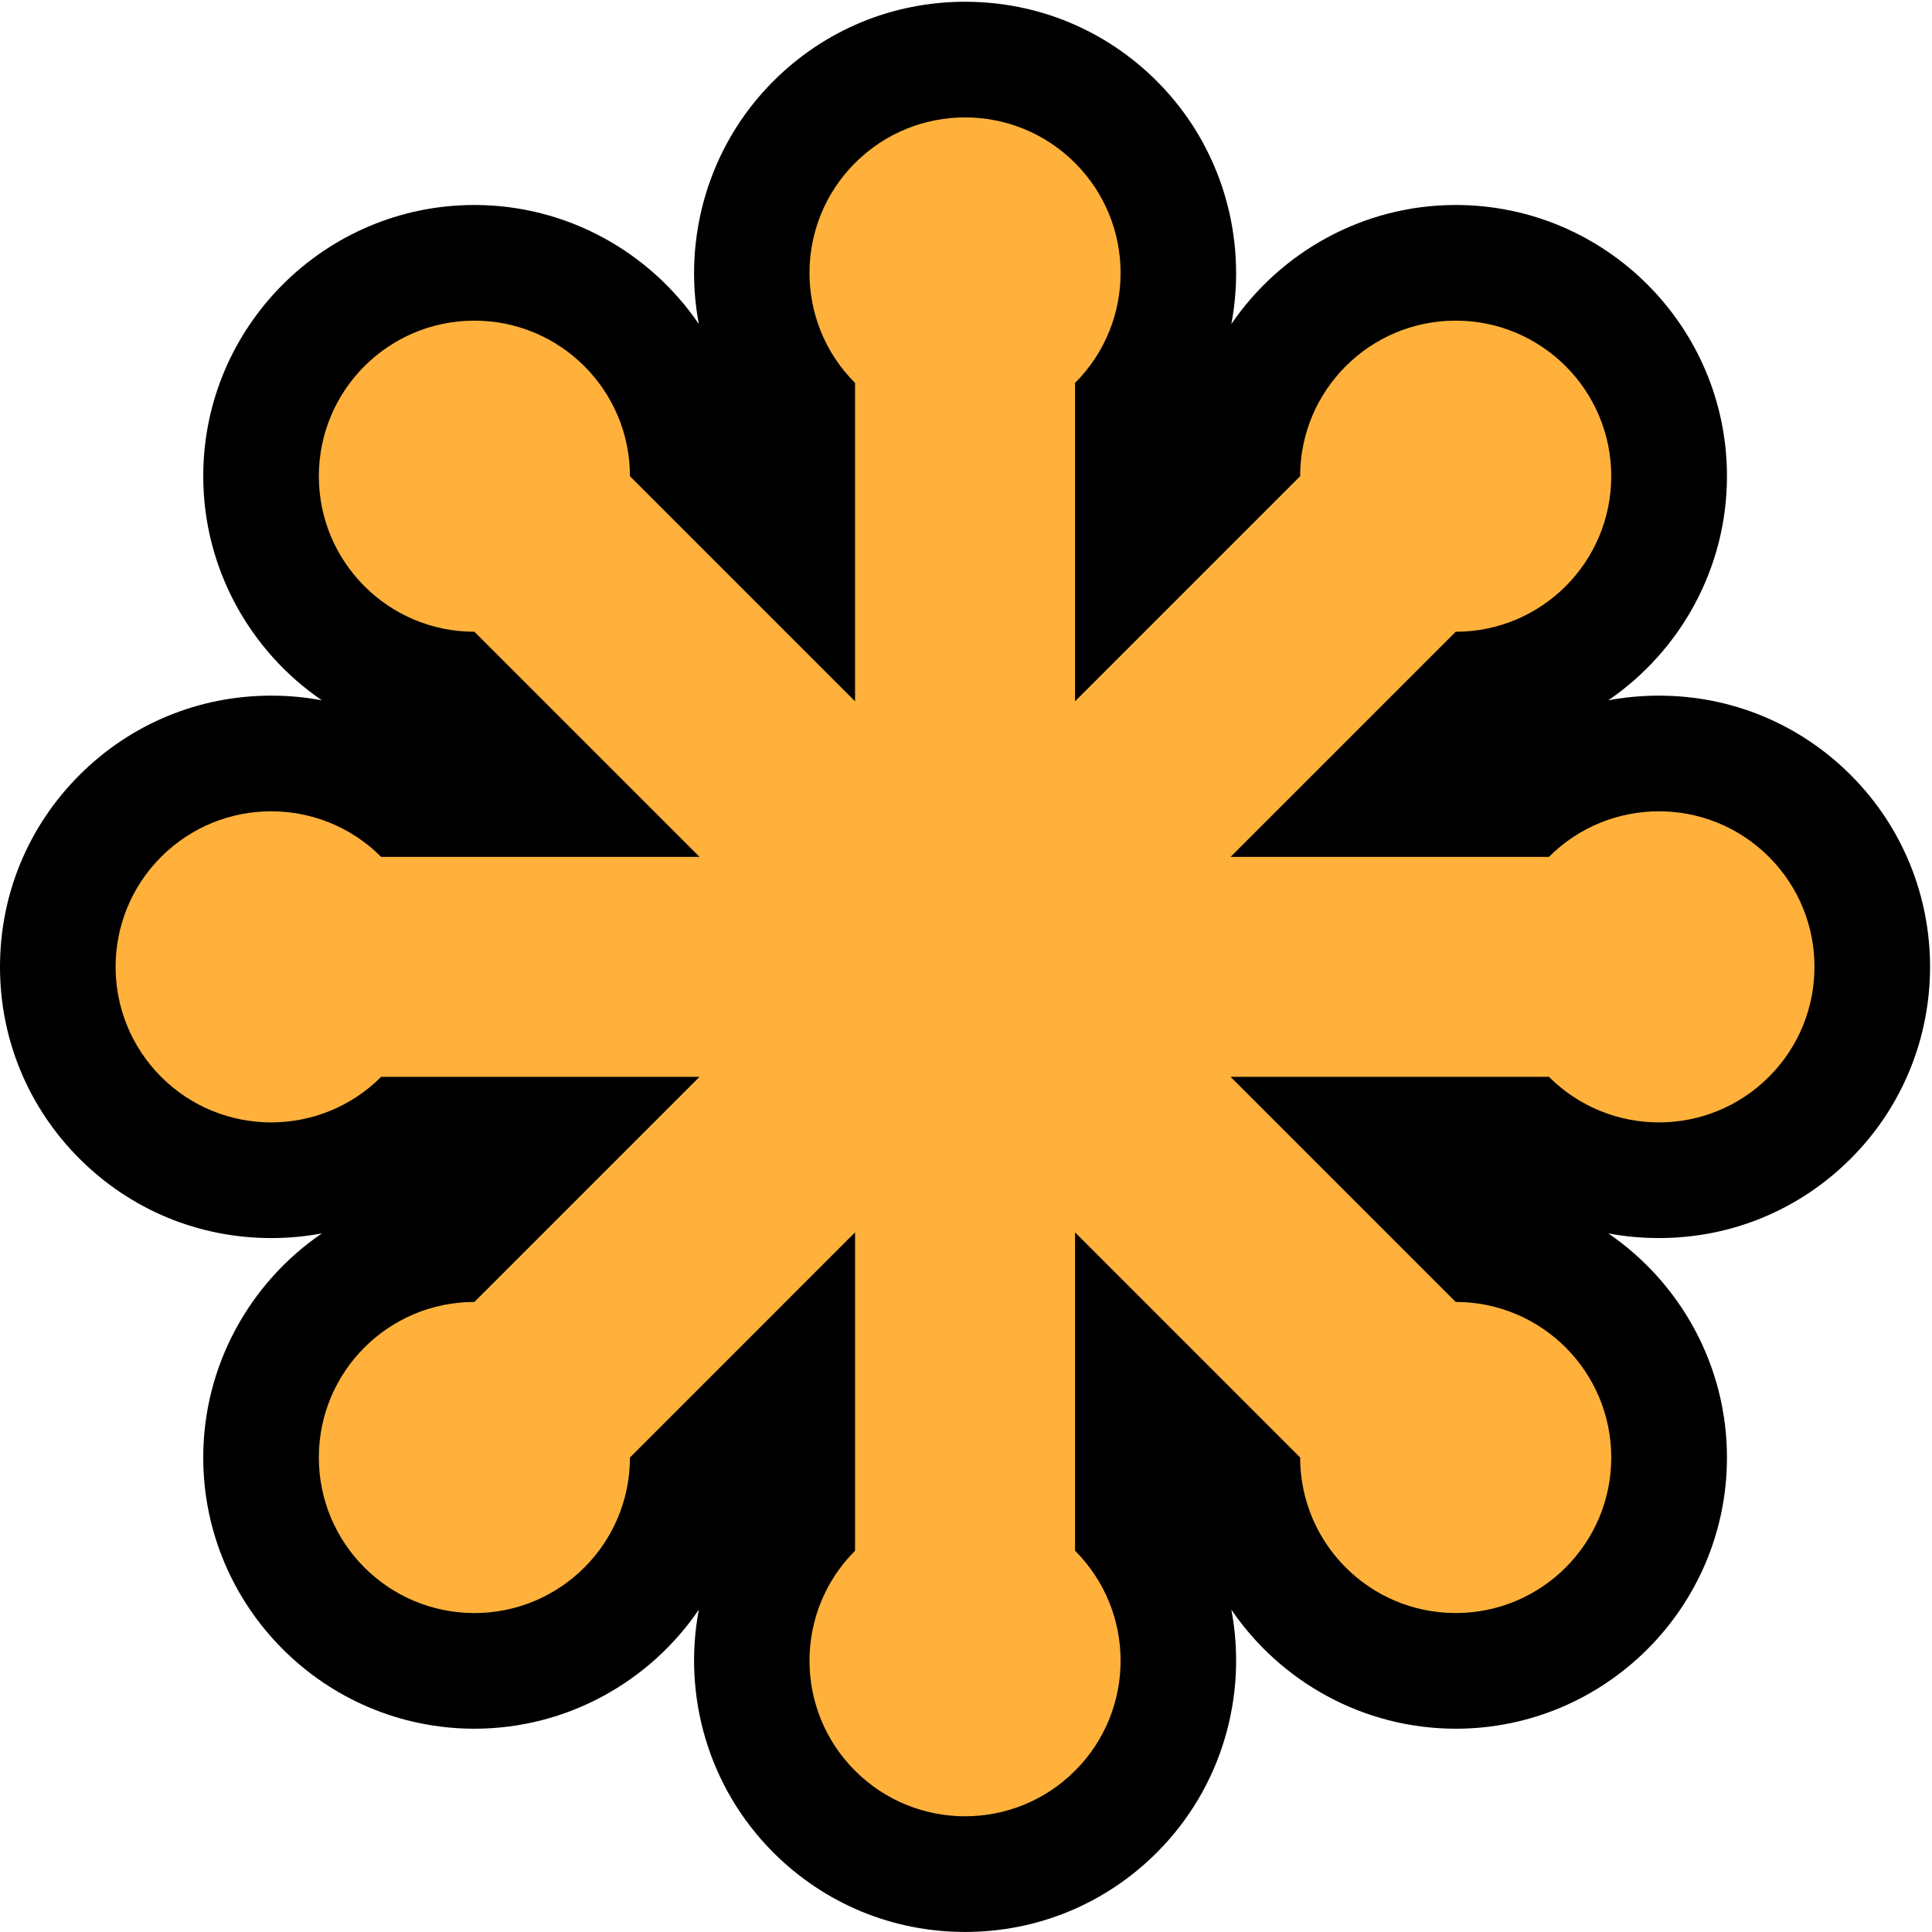
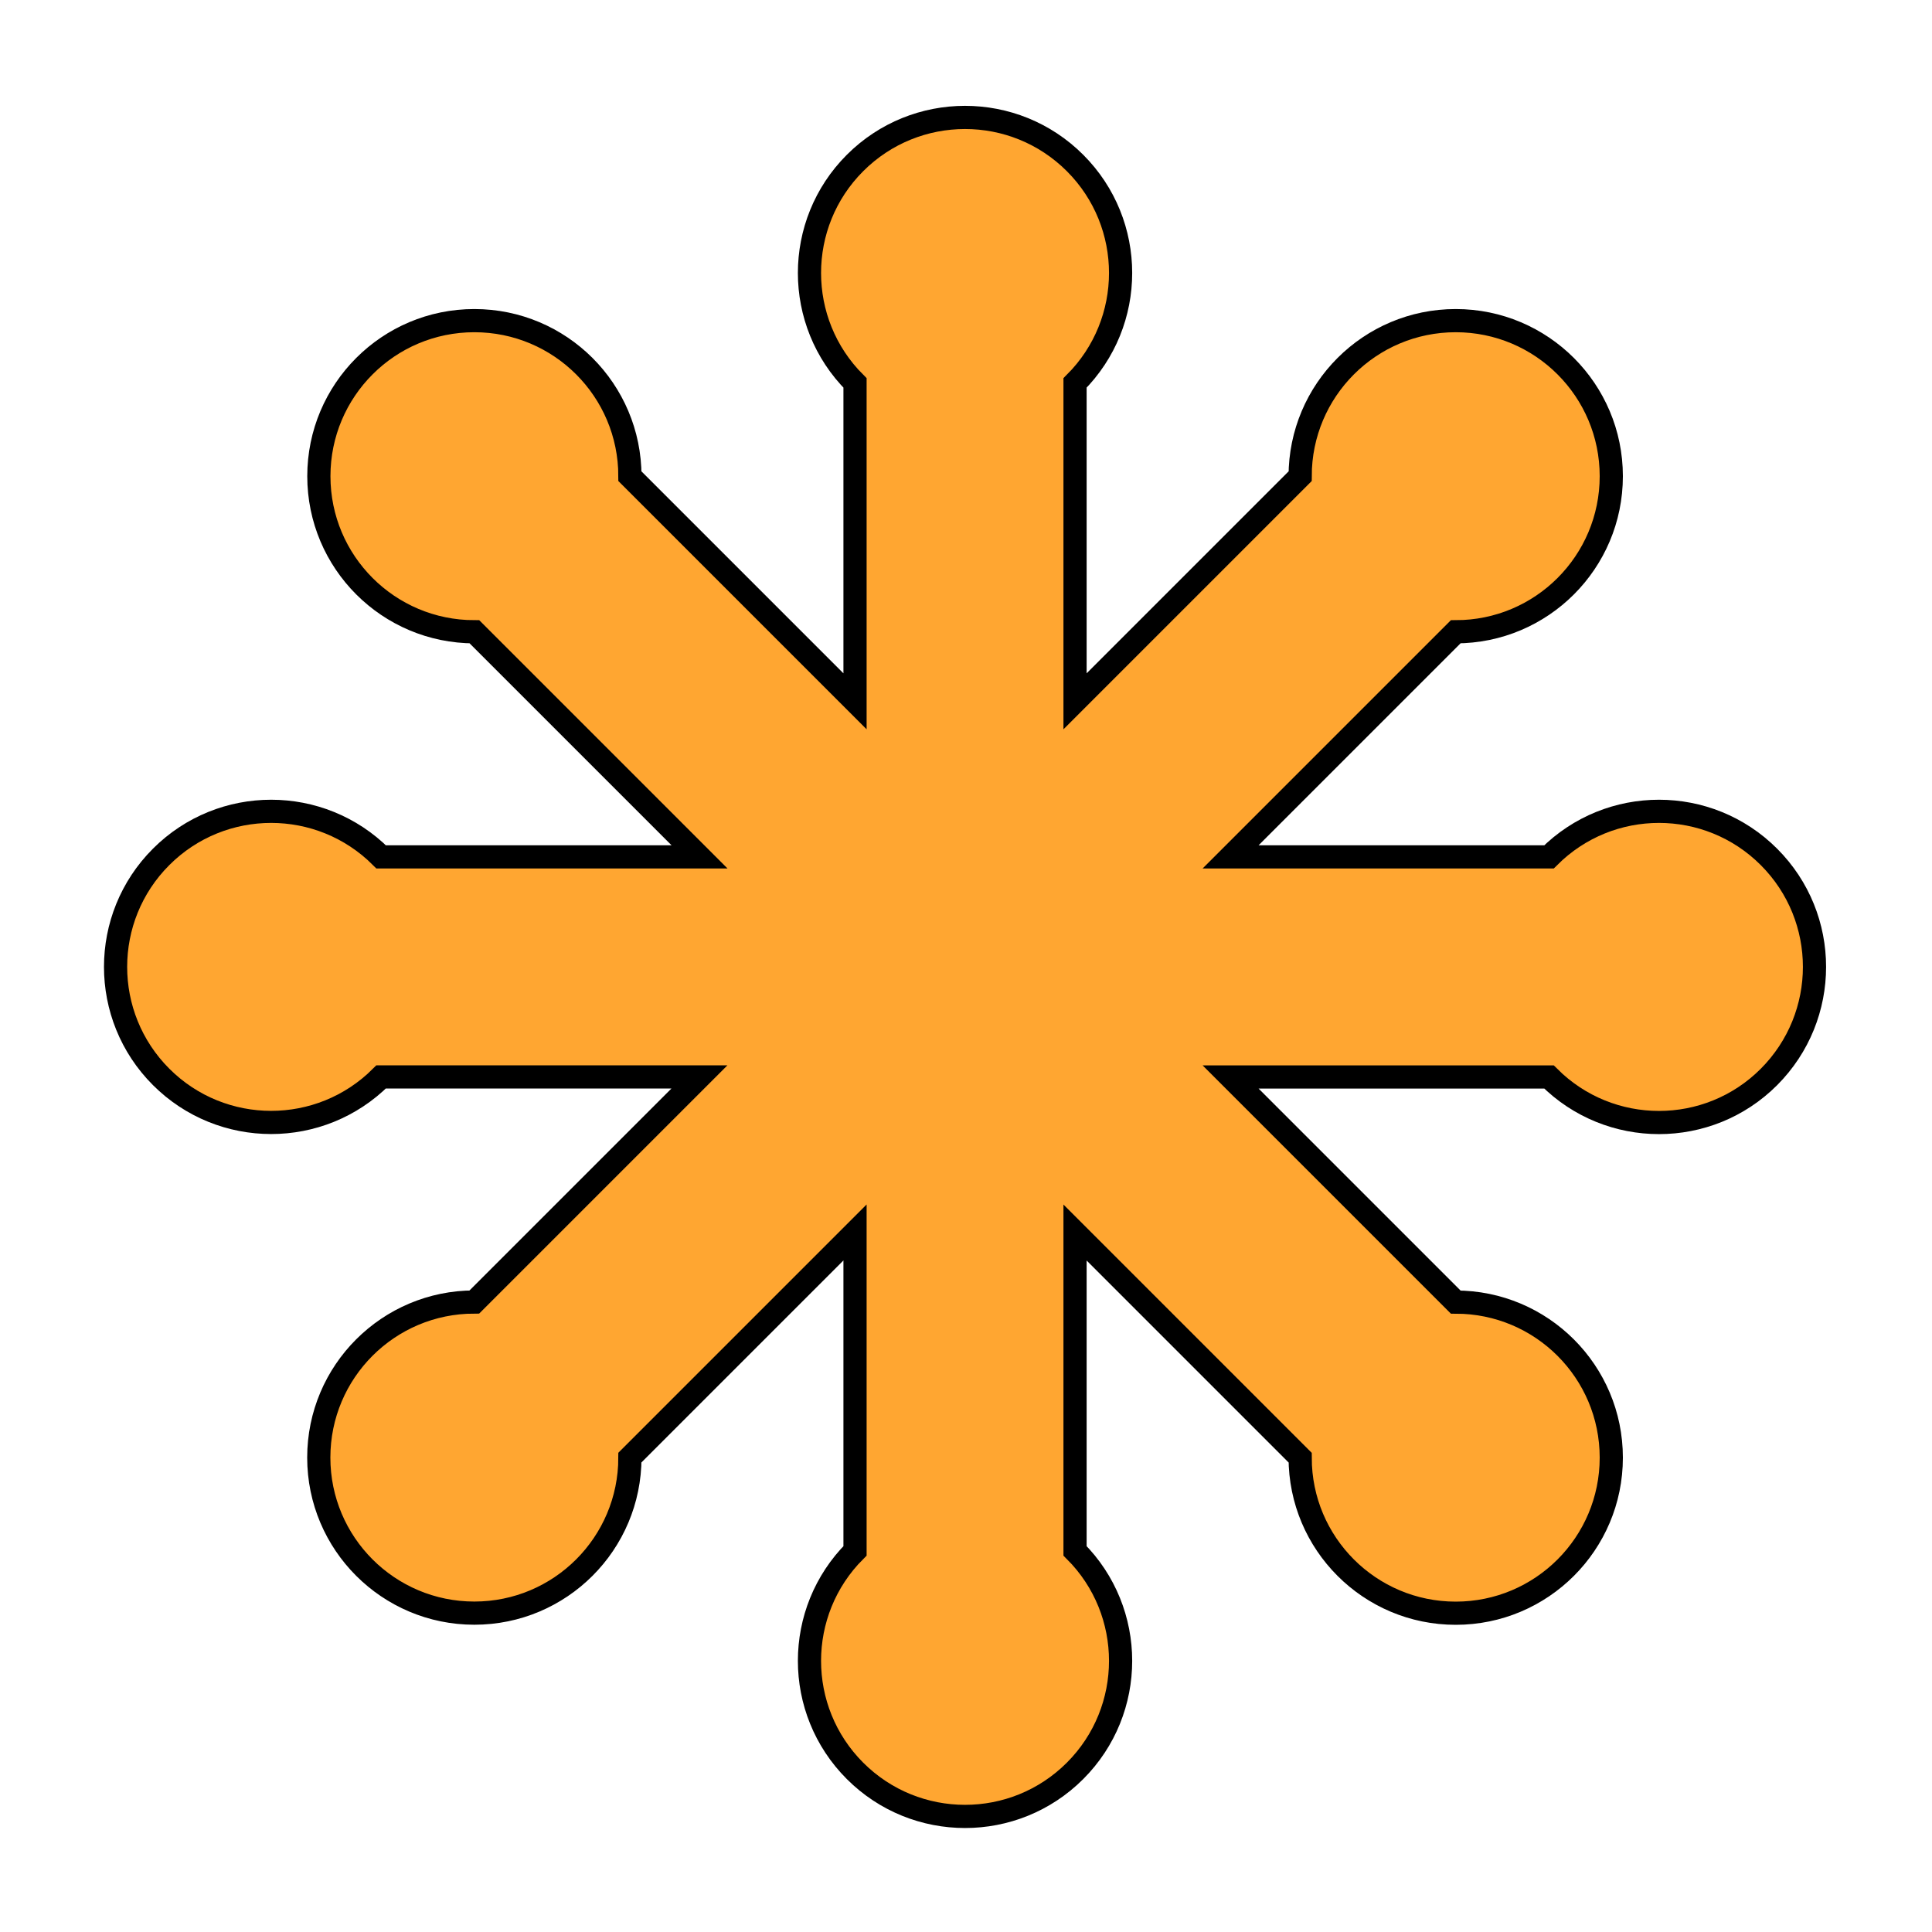
- <svg xmlns="http://www.w3.org/2000/svg" width="2500" height="2500" viewBox="0 0 256 256" preserveAspectRatio="xMinYMin meet">
-   <path d="M245.235 153.524c14.012-14.012 14.011-36.811 0-50.823-6.787-6.788-15.812-10.525-25.411-10.525-2.28 0-4.523.208-6.712.617 9.538-6.524 15.72-17.495 15.72-29.694 0-19.816-16.122-35.937-35.938-35.937-12.223 0-23.213 6.205-29.733 15.776 2.157-11.377-1.226-23.537-9.87-32.18C146.506 3.97 137.48.232 127.882.232c-9.6 0-18.624 3.738-25.412 10.526-8.643 8.643-12.026 20.803-9.87 32.18-6.519-9.57-17.509-15.776-29.733-15.776-19.815 0-35.936 16.12-35.936 35.937 0 12.2 6.18 23.17 15.718 29.694a36.487 36.487 0 0 0-6.711-.617c-9.6 0-18.624 3.738-25.411 10.526C3.738 109.489 0 118.514 0 128.112c0 9.6 3.738 18.624 10.526 25.412 6.787 6.787 15.812 10.526 25.41 10.526 2.28 0 4.523-.208 6.712-.618-9.538 6.525-15.718 17.496-15.718 29.695 0 19.815 16.12 35.936 35.936 35.936 12.224 0 23.215-6.206 29.734-15.776-2.157 11.378 1.226 23.538 9.87 32.18 6.787 6.788 15.812 10.526 25.41 10.526 9.6 0 18.625-3.738 25.412-10.526 8.643-8.643 12.026-20.803 9.869-32.18 6.52 9.57 17.51 15.776 29.733 15.776 19.816 0 35.937-16.12 35.937-35.936 0-12.2-6.18-23.17-15.719-29.695 2.189.41 4.433.618 6.712.618 9.599 0 18.624-3.739 25.411-10.526" />
-   <path d="M234.391 113.538c-8.049-8.048-21.099-8.048-29.148 0h-42.184l29.829-29.828c11.383 0 20.61-9.228 20.61-20.611 0-11.383-9.227-20.612-20.61-20.612-11.384 0-20.611 9.229-20.611 20.612l-29.829 29.829V50.743c8.049-8.049 8.049-21.099 0-29.148-8.05-8.05-21.1-8.05-29.149 0s-8.049 21.1 0 29.148v42.185l-29.828-29.83c0-11.382-9.228-20.61-20.611-20.61-11.383 0-20.611 9.228-20.611 20.61 0 11.384 9.228 20.612 20.61 20.612l29.83 29.828H50.504c-8.05-8.049-21.1-8.048-29.15 0-8.048 8.05-8.048 21.1 0 29.15 8.05 8.048 21.1 8.048 29.15 0h42.183L62.86 172.515c-11.383 0-20.611 9.227-20.611 20.61 0 11.384 9.228 20.612 20.61 20.612 11.384 0 20.612-9.228 20.612-20.611l29.828-29.829v42.184c-8.049 8.049-8.049 21.1 0 29.149 8.05 8.049 21.1 8.049 29.15 0 8.048-8.05 8.048-21.1 0-29.15v-42.183l29.828 29.829c0 11.383 9.227 20.61 20.61 20.61 11.384 0 20.612-9.227 20.612-20.61 0-11.384-9.228-20.611-20.611-20.611l-29.83-29.829h42.185c8.05 8.05 21.1 8.05 29.148 0 8.05-8.049 8.05-21.1 0-29.149" fill="#FFB13B" />
+ <svg xmlns="http://www.w3.org/2000/svg" version="1.1" id="Layer_1" x="0px" y="0px" viewBox="0 0 2500 2500" style="enable-background:new 0 0 2500 2500;" xml:space="preserve">
+   <style type="text/css">
+ 	.st0{fill:#FFA631;stroke:#000000;stroke-width:30;stroke-miterlimit:10;}
+ </style>
+   <path class="st0" d="M2289,1108.8c-78.6-78.6-206-78.6-284.6,0h-412l291.3-291.3c111.2,0,201.3-90.1,201.3-201.3  s-90.1-201.3-201.3-201.3c-111.2,0-201.3,90.1-201.3,201.3l-291.3,291.3v-412c78.6-78.6,78.6-206,0-284.6  c-78.6-78.6-206.1-78.6-284.7,0s-78.6,206.1,0,284.6v412L815.1,616.2c0-111.2-90.1-201.3-201.3-201.3S412.6,505,412.6,616.2  c0,111.2,90.1,201.3,201.3,201.3l291.3,291.3h-412c-78.6-78.6-206.1-78.6-284.7,0c-78.6,78.6-78.6,206.1,0,284.7  c78.6,78.6,206.1,78.6,284.7,0h411.9l-291.3,291.3c-111.2,0-201.3,90.1-201.3,201.3c0,111.2,90.1,201.3,201.3,201.3  c111.2,0,201.3-90.1,201.3-201.3l291.3-291.3v412c-78.6,78.6-78.6,206.1,0,284.7c78.6,78.6,206.1,78.6,284.7,0  c78.6-78.6,78.6-206.1,0-284.7v-411.9l291.3,291.3c0,111.2,90.1,201.3,201.3,201.3c111.2,0,201.3-90.1,201.3-201.3  c0-111.2-90.1-201.3-201.3-201.3l-291.3-291.3h412c78.6,78.6,206.1,78.6,284.6,0C2367.6,1314.8,2367.6,1187.4,2289,1108.8" />
</svg>
